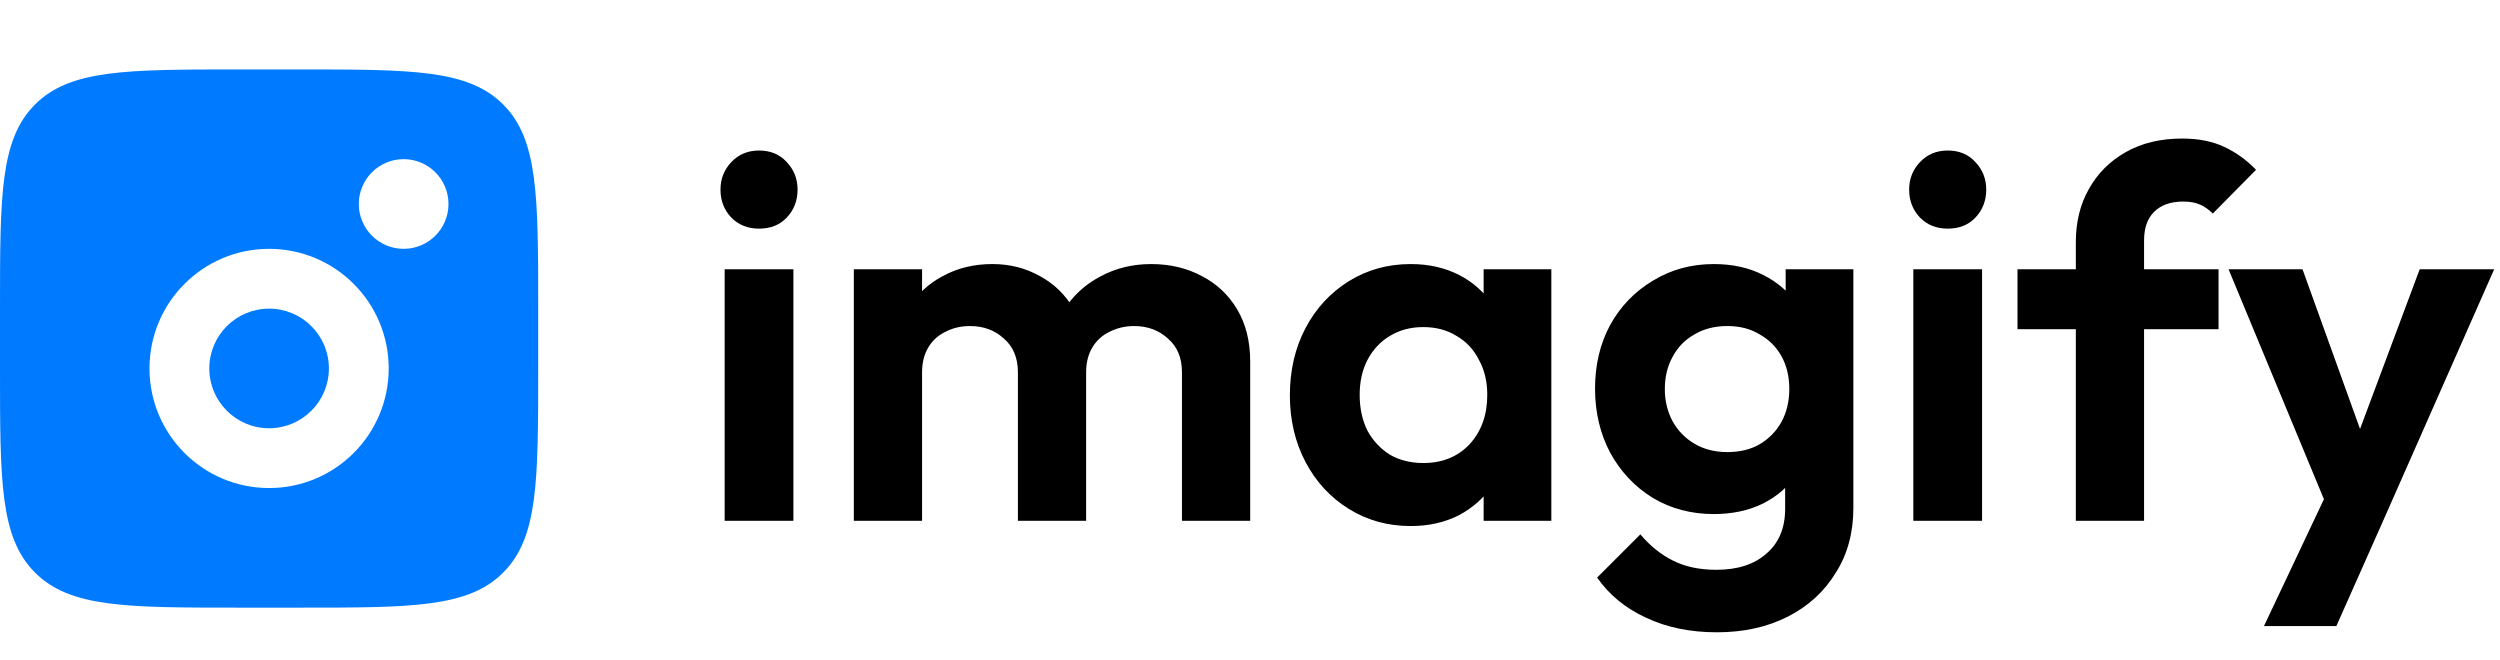
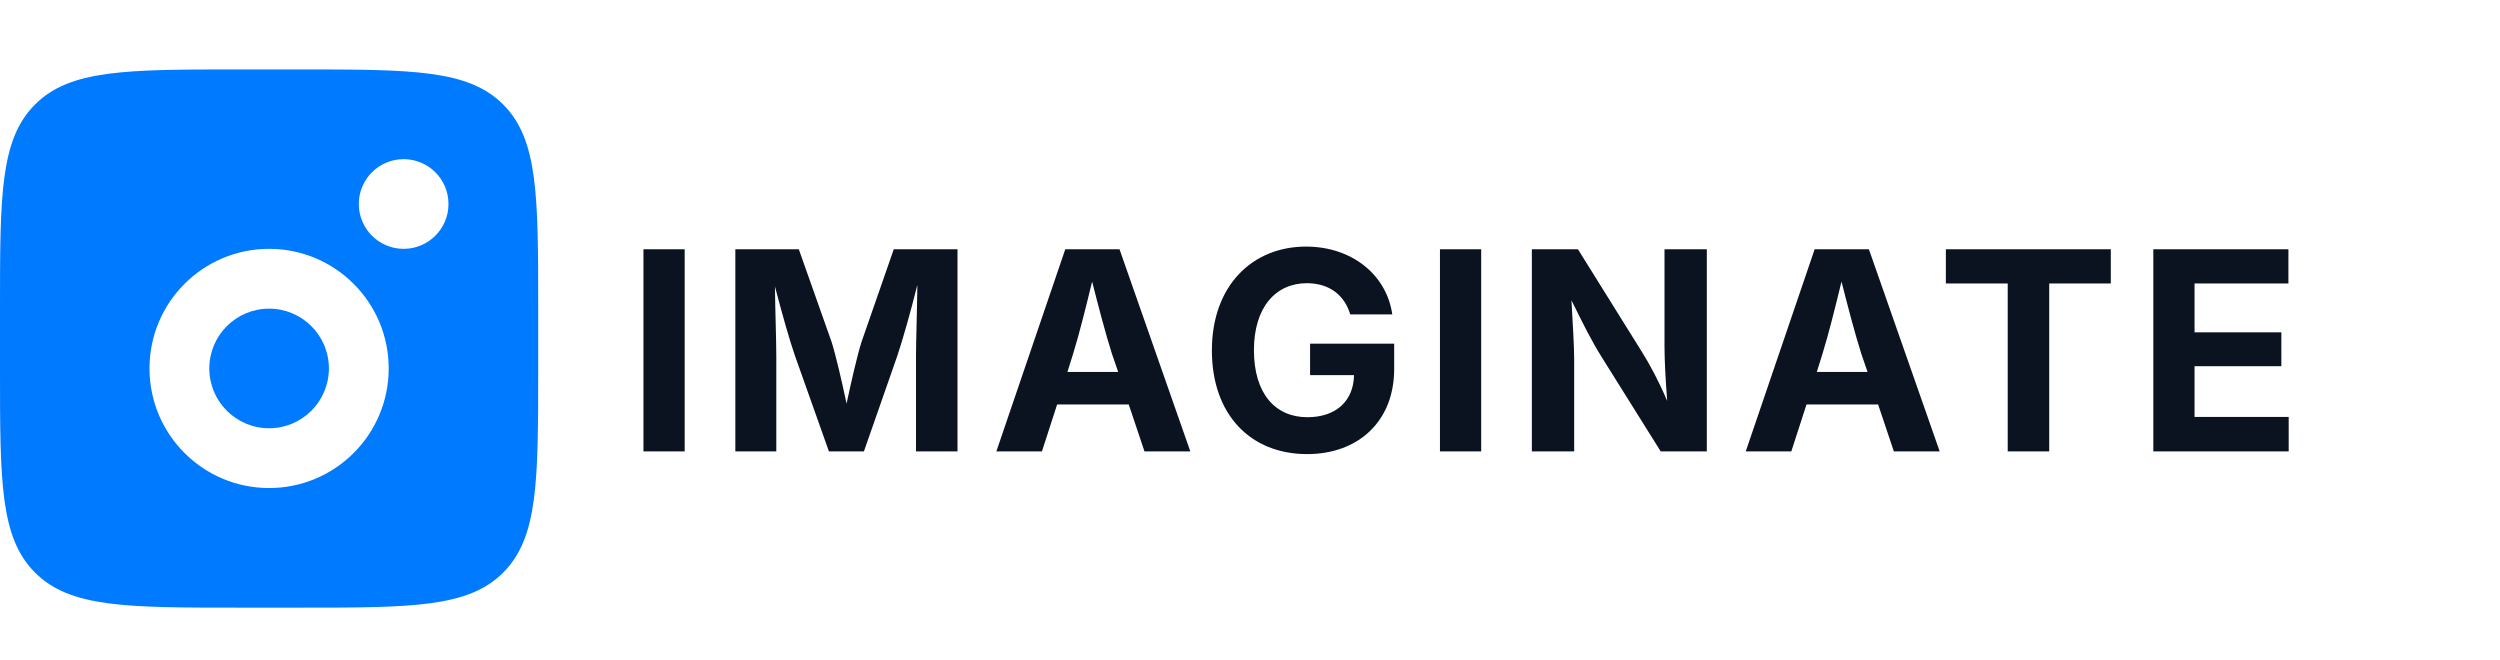
- <svg xmlns="http://www.w3.org/2000/svg" width="144" height="38" viewBox="0 0 144 38" fill="none">
-   <path d="M41.74 30V15.51H45.7V30H41.74ZM43.72 13.17C43.08 13.17 42.55 12.96 42.13 12.54C41.71 12.1 41.5 11.56 41.5 10.92C41.5 10.3 41.71 9.77 42.13 9.33C42.55 8.89 43.08 8.67 43.72 8.67C44.38 8.67 44.91 8.89 45.31 9.33C45.73 9.77 45.94 10.3 45.94 10.92C45.94 11.56 45.73 12.1 45.31 12.54C44.91 12.96 44.38 13.17 43.72 13.17ZM49.181 30V15.51H53.111V30H49.181ZM58.631 30V21.45C58.631 20.61 58.361 19.96 57.821 19.5C57.301 19.02 56.651 18.78 55.871 18.78C55.351 18.78 54.881 18.89 54.461 19.11C54.041 19.31 53.711 19.61 53.471 20.01C53.231 20.41 53.111 20.89 53.111 21.45L51.581 20.7C51.581 19.58 51.821 18.61 52.301 17.79C52.801 16.97 53.471 16.34 54.311 15.9C55.151 15.44 56.101 15.21 57.161 15.21C58.161 15.21 59.071 15.44 59.891 15.9C60.711 16.34 61.361 16.97 61.841 17.79C62.321 18.59 62.561 19.56 62.561 20.7V30H58.631ZM68.081 30V21.45C68.081 20.61 67.811 19.96 67.271 19.5C66.751 19.02 66.101 18.78 65.321 18.78C64.821 18.78 64.351 18.89 63.911 19.11C63.491 19.31 63.161 19.61 62.921 20.01C62.681 20.41 62.561 20.89 62.561 21.45L60.311 20.91C60.391 19.75 60.701 18.75 61.241 17.91C61.781 17.05 62.491 16.39 63.371 15.93C64.251 15.45 65.231 15.21 66.311 15.21C67.391 15.21 68.361 15.44 69.221 15.9C70.081 16.34 70.761 16.98 71.261 17.82C71.761 18.66 72.011 19.66 72.011 20.82V30H68.081ZM81.257 30.3C79.937 30.3 78.747 29.97 77.687 29.31C76.627 28.65 75.797 27.75 75.197 26.61C74.597 25.47 74.297 24.19 74.297 22.77C74.297 21.33 74.597 20.04 75.197 18.9C75.797 17.76 76.627 16.86 77.687 16.2C78.747 15.54 79.937 15.21 81.257 15.21C82.297 15.21 83.227 15.42 84.047 15.84C84.867 16.26 85.517 16.85 85.997 17.61C86.497 18.35 86.767 19.19 86.807 20.13V25.35C86.767 26.31 86.497 27.16 85.997 27.9C85.517 28.64 84.867 29.23 84.047 29.67C83.227 30.09 82.297 30.3 81.257 30.3ZM81.977 26.67C83.077 26.67 83.967 26.31 84.647 25.59C85.327 24.85 85.667 23.9 85.667 22.74C85.667 21.98 85.507 21.31 85.187 20.73C84.887 20.13 84.457 19.67 83.897 19.35C83.357 19.01 82.717 18.84 81.977 18.84C81.257 18.84 80.617 19.01 80.057 19.35C79.517 19.67 79.087 20.13 78.767 20.73C78.467 21.31 78.317 21.98 78.317 22.74C78.317 23.52 78.467 24.21 78.767 24.81C79.087 25.39 79.517 25.85 80.057 26.19C80.617 26.51 81.257 26.67 81.977 26.67ZM85.457 30V26.1L86.087 22.56L85.457 19.08V15.51H89.357V30H85.457ZM98.894 36.42C97.354 36.42 95.994 36.14 94.814 35.58C93.634 35.04 92.694 34.27 91.994 33.27L94.484 30.78C95.044 31.44 95.664 31.94 96.344 32.28C97.044 32.64 97.884 32.82 98.864 32.82C100.084 32.82 101.044 32.51 101.744 31.89C102.464 31.27 102.824 30.41 102.824 29.31V25.68L103.484 22.5L102.854 19.32V15.51H106.754V29.25C106.754 30.69 106.414 31.94 105.734 33C105.074 34.08 104.154 34.92 102.974 35.52C101.794 36.12 100.434 36.42 98.894 36.42ZM98.714 29.61C97.414 29.61 96.244 29.3 95.204 28.68C94.164 28.04 93.344 27.17 92.744 26.07C92.164 24.97 91.874 23.74 91.874 22.38C91.874 21.02 92.164 19.8 92.744 18.72C93.344 17.64 94.164 16.79 95.204 16.17C96.244 15.53 97.414 15.21 98.714 15.21C99.794 15.21 100.744 15.42 101.564 15.84C102.404 16.26 103.064 16.84 103.544 17.58C104.024 18.3 104.284 19.15 104.324 20.13V24.69C104.284 25.65 104.014 26.51 103.514 27.27C103.034 28.01 102.374 28.59 101.534 29.01C100.714 29.41 99.774 29.61 98.714 29.61ZM99.494 26.04C100.214 26.04 100.834 25.89 101.354 25.59C101.894 25.27 102.314 24.84 102.614 24.3C102.914 23.74 103.064 23.11 103.064 22.41C103.064 21.69 102.914 21.06 102.614 20.52C102.314 19.98 101.894 19.56 101.354 19.26C100.834 18.94 100.214 18.78 99.494 18.78C98.774 18.78 98.144 18.94 97.604 19.26C97.064 19.56 96.644 19.99 96.344 20.55C96.044 21.09 95.894 21.71 95.894 22.41C95.894 23.09 96.044 23.71 96.344 24.27C96.644 24.81 97.064 25.24 97.604 25.56C98.144 25.88 98.774 26.04 99.494 26.04ZM110.207 30V15.51H114.167V30H110.207ZM112.187 13.17C111.547 13.17 111.017 12.96 110.597 12.54C110.177 12.1 109.967 11.56 109.967 10.92C109.967 10.3 110.177 9.77 110.597 9.33C111.017 8.89 111.547 8.67 112.187 8.67C112.847 8.67 113.377 8.89 113.777 9.33C114.197 9.77 114.407 10.3 114.407 10.92C114.407 11.56 114.197 12.1 113.777 12.54C113.377 12.96 112.847 13.17 112.187 13.17ZM119.568 30V13.95C119.568 12.79 119.818 11.77 120.318 10.89C120.818 9.99 121.528 9.28 122.448 8.76C123.368 8.24 124.448 7.98 125.688 7.98C126.628 7.98 127.438 8.14 128.118 8.46C128.798 8.78 129.408 9.22 129.948 9.78L127.458 12.3C127.238 12.08 126.998 11.91 126.738 11.79C126.478 11.67 126.148 11.61 125.748 11.61C125.028 11.61 124.468 11.81 124.068 12.21C123.688 12.59 123.498 13.14 123.498 13.86V30H119.568ZM116.208 18.96V15.51H127.788V18.96H116.208ZM134.425 30.12L128.365 15.51H132.625L136.645 26.67H135.205L139.375 15.51H143.665L137.215 30.12H134.425ZM130.405 36.06L134.815 26.73L137.215 30.12L134.575 36.06H130.405Z" fill="black" />
+ <svg xmlns="http://www.w3.org/2000/svg" width="144" height="38" viewBox="0 0 144 38" fill="none" role="img" aria-labelledby="title desc">
  <path fill-rule="evenodd" clip-rule="evenodd" d="M0 17.778C0 11.283 -2.05305e-07 8.035 2.018 6.018C4.035 4 7.283 4 13.778 4H17.222C23.717 4 26.965 4 28.982 6.018C31 8.035 31 11.283 31 17.778V21.222C31 27.717 31 30.965 28.982 32.982C26.965 35 23.717 35 17.222 35H13.778C7.283 35 4.035 35 2.018 32.982C-2.05305e-07 30.965 0 27.717 0 21.222V17.778ZM25.833 11.75C25.833 13.177 24.677 14.333 23.25 14.333C21.823 14.333 20.667 13.177 20.667 11.75C20.667 10.323 21.823 9.167 23.25 9.167C24.677 9.167 25.833 10.323 25.833 11.75ZM18.944 21.222C18.944 23.125 17.402 24.667 15.5 24.667C13.598 24.667 12.056 23.125 12.056 21.222C12.056 19.32 13.598 17.778 15.5 17.778C17.402 17.778 18.944 19.32 18.944 21.222ZM22.389 21.222C22.389 25.027 19.305 28.111 15.5 28.111C11.695 28.111 8.611 25.027 8.611 21.222C8.611 17.418 11.695 14.333 15.5 14.333C19.305 14.333 22.389 17.418 22.389 21.222Z" fill="#007AFF" />
+   <g transform="translate(36,0)">
+     <text x="0" y="26" font-family="Inter, -apple-system, 'Segoe UI', Roboto, Arial, sans-serif" font-weight="700" font-size="16" letter-spacing="0.8" fill="#0B1220">
+       IMAGINATE
+     </text>
+   </g>
</svg>
